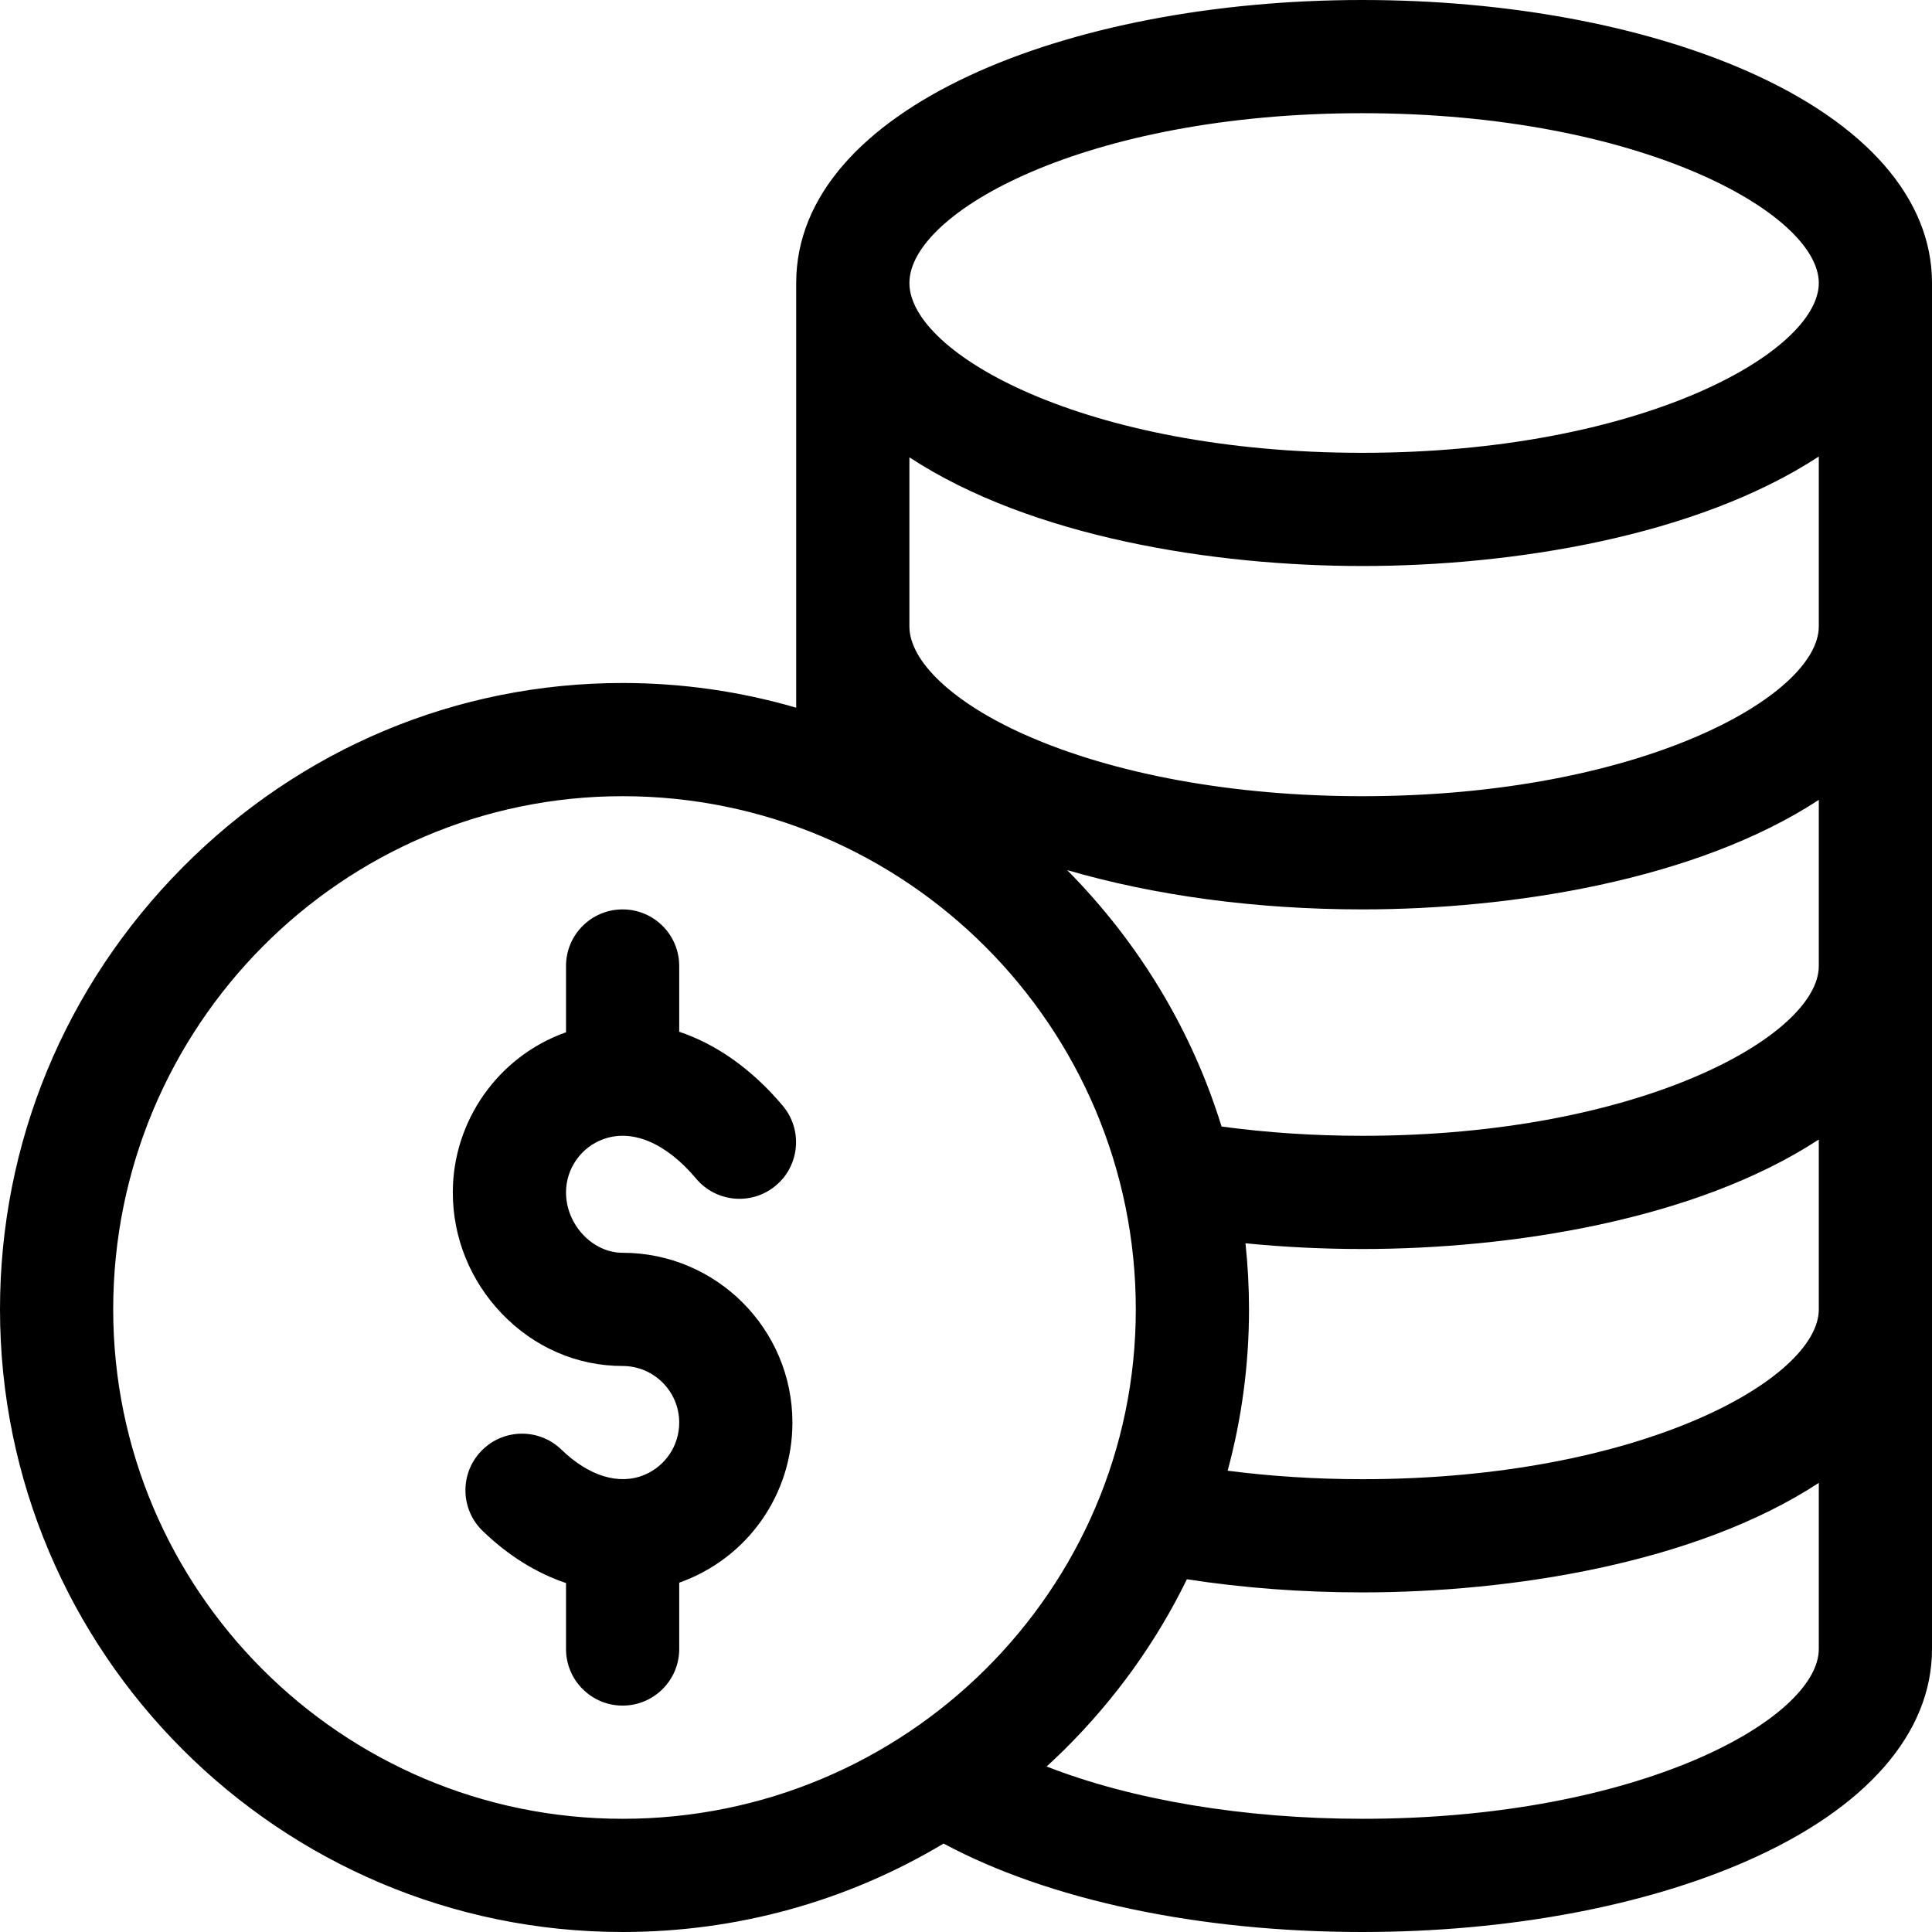
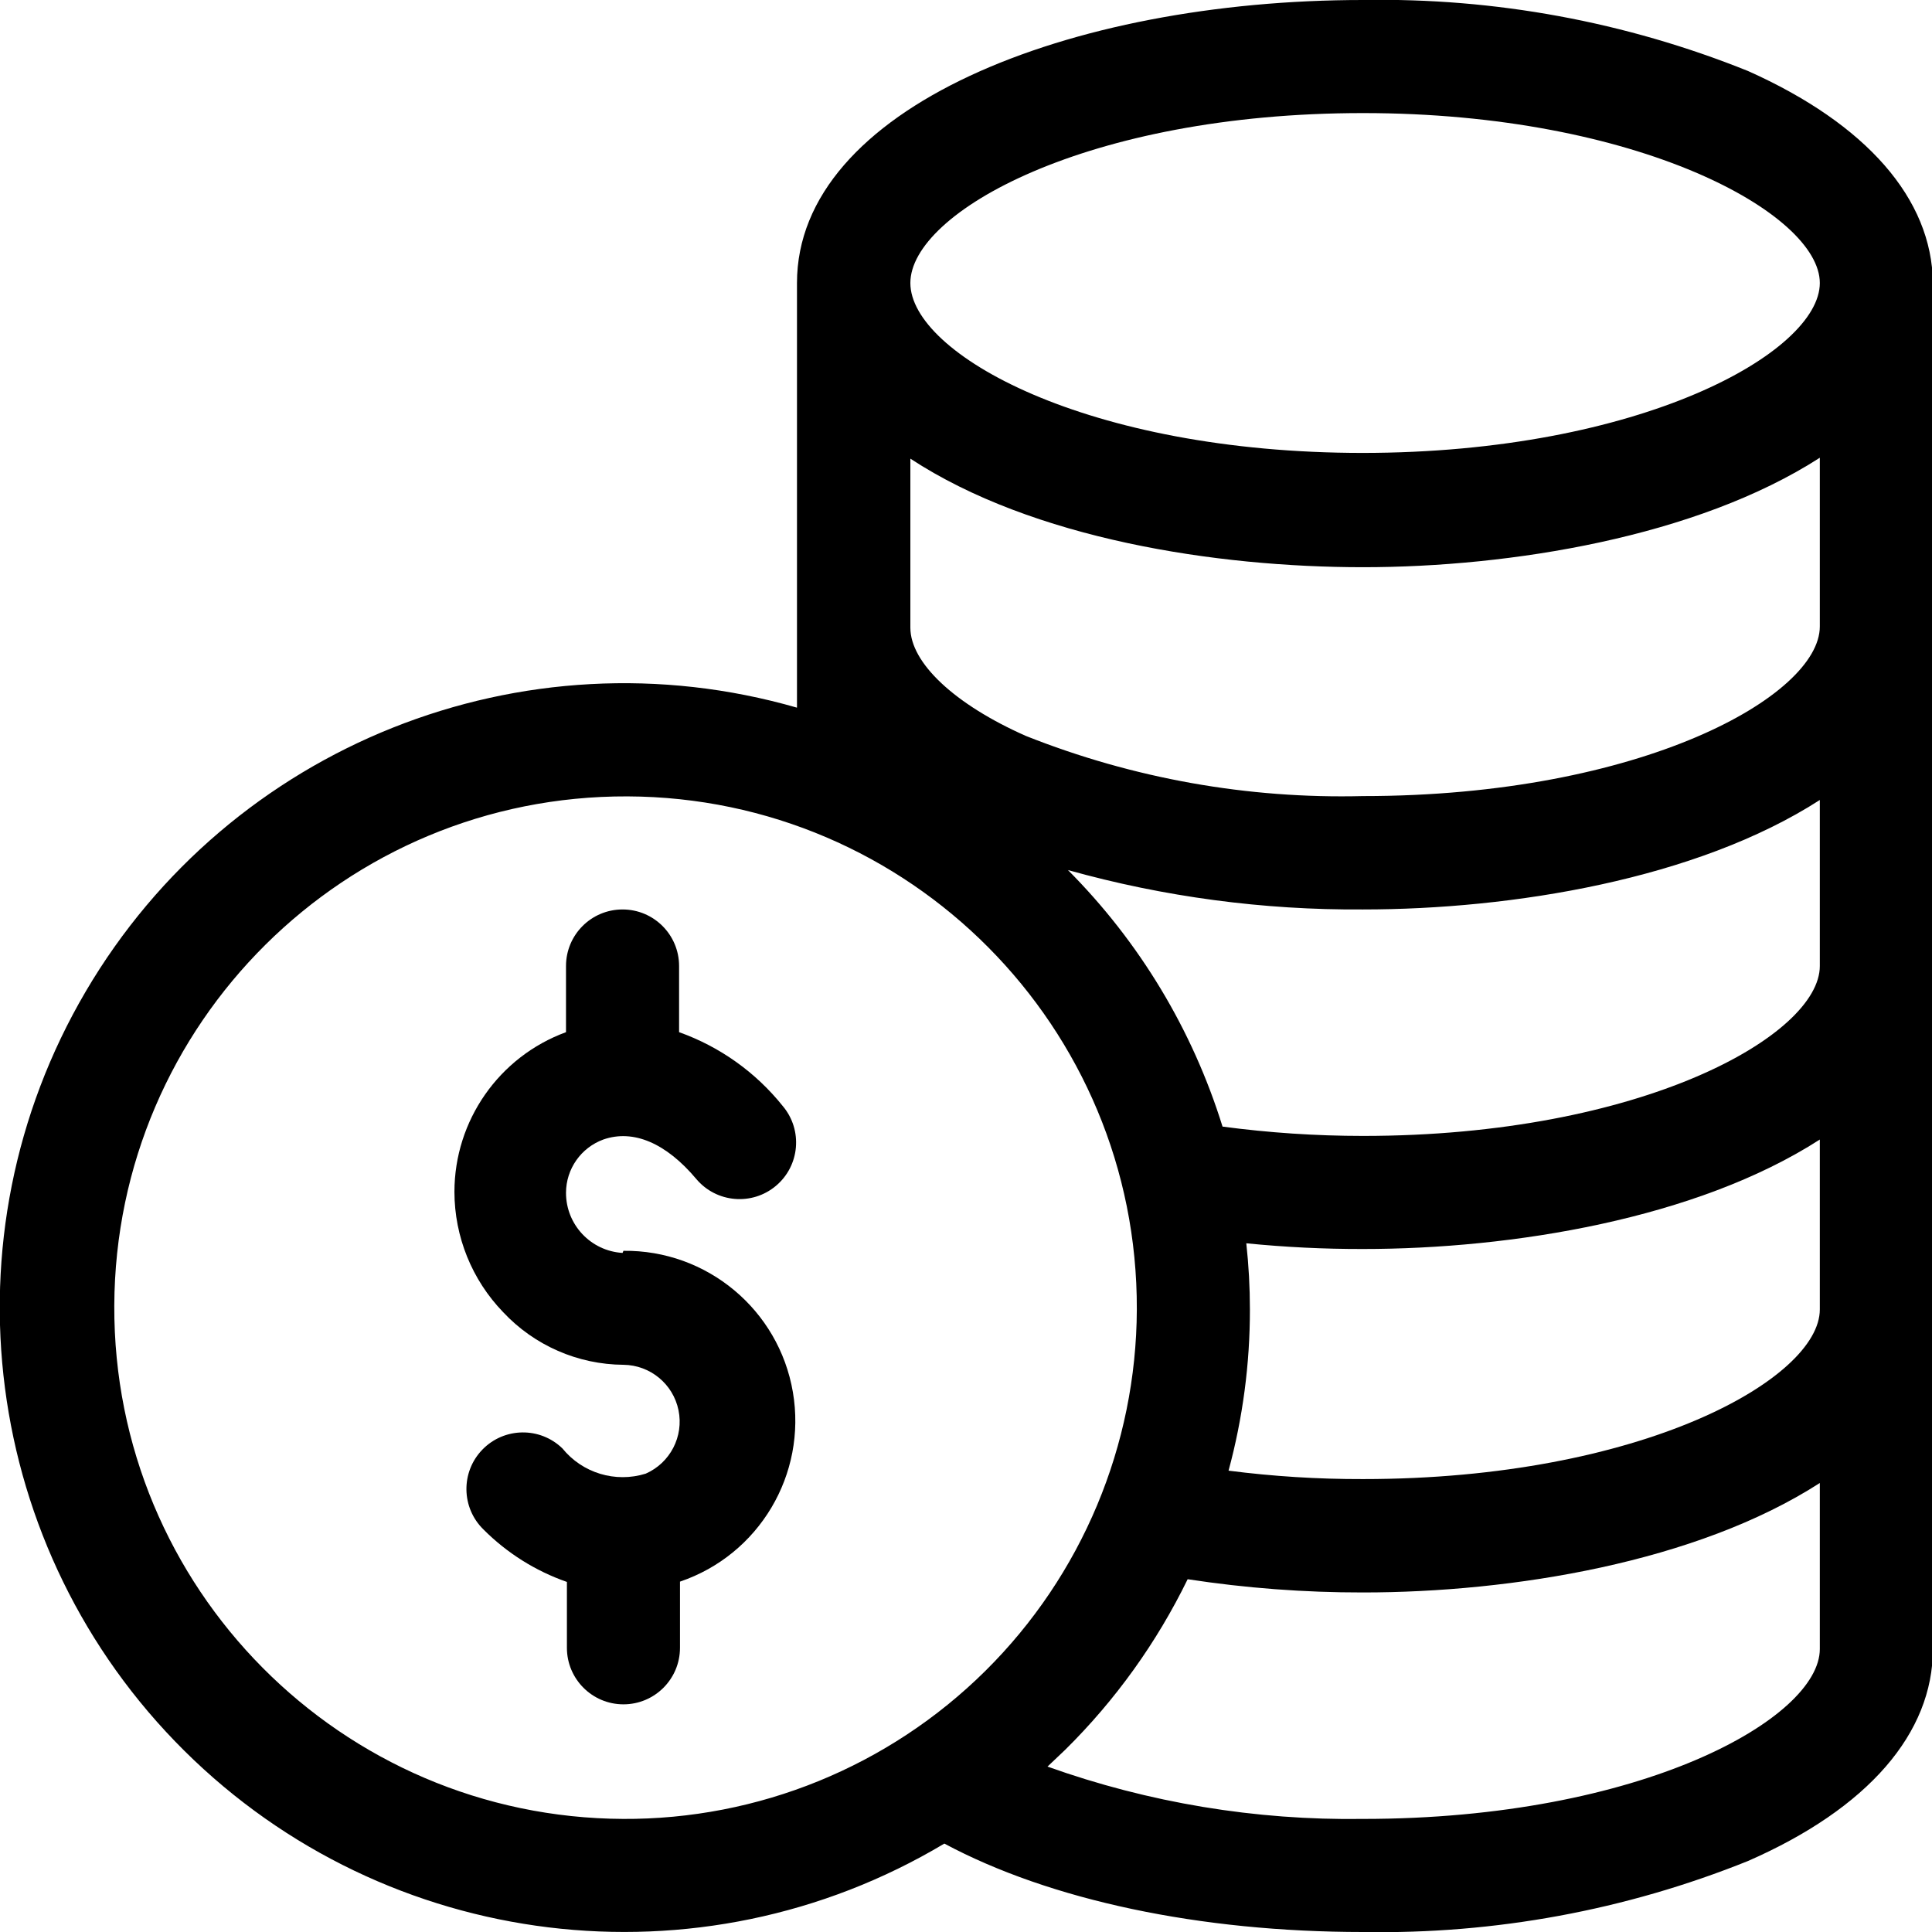
- <svg xmlns="http://www.w3.org/2000/svg" version="1.1" id="Capa_1" x="0px" y="0px" viewBox="0 0 512 512" style="enable-background:new 0 0 512 512;" xml:space="preserve">
+ <svg xmlns="http://www.w3.org/2000/svg" id="Capa_1" data-name="Capa 1" width="64.24" height="64.24" viewBox="0 0 64.24 64.24">
  <g>
-     <g>
-       <path d="M165,332c-7.99,0-15-7.477-15-16c0-6.286,3.965-11.953,9.866-14.103c7.7-2.806,16.673,0.999,24.606,10.445    c5.33,6.344,14.79,7.167,21.134,1.839s7.167-14.79,1.839-21.133c-8.109-9.656-17.548-16.293-27.445-19.625V256    c0-8.284-6.716-15-15-15s-15,6.716-15,15v17.572c-0.134,0.047-0.268,0.088-0.401,0.137C131.895,280.157,120,297.153,120,316    c0,11.955,4.597,23.347,12.944,32.079C141.526,357.056,152.911,362,165,362c8.271,0,15,6.729,15,15    c0,6.042-3.596,11.468-9.159,13.825c-6.717,2.844-14.755,0.417-22.059-6.659c-5.951-5.764-15.445-5.614-21.211,0.335    c-5.764,5.95-5.614,15.446,0.336,21.21c6.772,6.561,14.301,11.197,22.093,13.813V437c0,8.284,6.716,15,15,15s15-6.716,15-15    v-17.571c18.295-6.504,30-23.575,30-42.429C210,352.187,189.813,332,165,332z" />
-     </g>
+     <path d="M244.58,265.54a2,2,0,0,1-1.88-2,1.89,1.89,0,0,1,1.24-1.77c1-.35,2.09.12,3.09,1.31a1.88,1.88,0,0,0,2.88-2.42,7.75,7.75,0,0,0-3.45-2.46V256a1.88,1.88,0,1,0-3.76,0v2.2l0,0a5.66,5.66,0,0,0-3.71,5.31,5.77,5.77,0,0,0,1.62,4,5.53,5.53,0,0,0,4,1.75,1.89,1.89,0,0,1,.74,3.62,2.58,2.58,0,0,1-2.77-.84,1.88,1.88,0,1,0-2.62,2.7,7.32,7.32,0,0,0,2.77,1.74v2.19a1.88,1.88,0,1,0,3.76,0v-2.2a5.65,5.65,0,0,0-1.88-11Z" transform="translate(-223.88 -223.88)" />
+     <path d="M282,226.24a32.74,32.74,0,0,0-12.8-2.36c-9.79,0-18.82,3.6-18.82,9.41v14.12a20.76,20.76,0,1,0,4.9,37.77c3.51,1.88,8.49,2.94,13.92,2.94a32.74,32.74,0,0,0,12.8-2.36c4-1.75,6.15-4.25,6.15-7.05V233.29C288.12,230.49,285.94,228,282,226.24Zm-37.39,58.12a17,17,0,1,1,17.07-16.94A17,17,0,0,1,244.58,284.36Zm39.78-5.65c0,2.3-5.92,5.65-15.19,5.65a29.87,29.87,0,0,1-10.49-1.74l.59-.56a20.75,20.75,0,0,0,4.07-5.67,38.16,38.16,0,0,0,5.83.44c4.95,0,11.09-1,15.19-3.64Zm0-11.29c0,2.3-5.92,5.64-15.19,5.64a34.28,34.28,0,0,1-4.47-.28,20.43,20.43,0,0,0,.71-5.36,20.13,20.13,0,0,0-.12-2.2,38.19,38.19,0,0,0,3.88.19c4.95,0,11.09-1,15.19-3.64Zm0-11.42c0,2.3-5.92,5.65-15.19,5.65a35.45,35.45,0,0,1-4.67-.31,20.83,20.83,0,0,0-5.14-8.53,35.49,35.49,0,0,0,9.81,1.31c4.95,0,11.09-1,15.19-3.64Zm0-11.29c0,2.3-5.92,5.64-15.19,5.64a28.45,28.45,0,0,1-11.21-2c-2.37-1.05-3.84-2.43-3.84-3.6v-5.62c4.07,2.67,10.16,3.61,15.05,3.61s11.09-1,15.19-3.64Zm-15.19-5.77c-9.19,0-15.05-3.3-15.05-5.65s5.88-5.65,15.05-5.65,15.19,3.35,15.19,5.65S278.44,238.94,269.17,238.94Z" transform="translate(-223.88 -223.88)" />
  </g>
-   <g>
-     <g>
-       <path d="M463,18.844C435.379,6.692,399.155,0,361,0c-78.082,0-150,28.671-150,75c0,11.591,0,101.714,0,112.545    c-14.791-4.307-30.239-6.545-46-6.545c-43.972,0-85.406,17.376-116.67,48.928C17.164,261.381,0,302.958,0,347    c0,90.981,74.019,165,165,165c30.361,0,59.55-8.159,85.059-23.438C277.958,503.529,317.713,512,361,512    c38.155,0,74.379-6.692,102-18.844c31.598-13.901,49-33.845,49-56.156c0-9.342,0-352.464,0-362    C512,52.688,494.598,32.745,463,18.844z M165,482c-74.439,0-135-60.561-135-135c0-74.991,60.561-136,135-136    c74.99,0,136,61.009,136,136C301,421.439,239.99,482,165,482z M482,437c0,18.348-47.137,45-121,45    c-31.422,0-61.106-5.036-83.63-13.86c1.589-1.46,3.161-2.943,4.703-4.47c13.507-13.384,24.406-28.635,32.467-45.148    C329.443,420.82,345.011,422,361,422c39.443,0,88.356-7.667,121-29.019V437z M482,347c0,18.348-47.137,45-121,45    c-12.237,0-24.166-0.765-35.661-2.246C329.066,375.97,331,361.627,331,347c0-5.889-0.321-11.733-0.935-17.517    c10.104,1,20.445,1.517,30.935,1.517c39.446,0,88.355-7.668,121-29.019V347z M482,256c0,18.348-47.137,45-121,45    c-12.768,0-25.26-0.835-37.274-2.458c-7.785-25.252-21.674-48.495-40.917-67.958C306,237.356,332.938,241,361,241    c39.446,0,88.355-7.668,121-29.019V256z M482,166c0,18.348-47.137,45-121,45c-34.007,0-65.745-5.782-89.367-16.281    C252.737,186.322,241,175.317,241,166v-44.805C273.474,142.481,321.972,150,361,150c39.446,0,88.355-7.668,121-29.019V166z     M361,120c-73.276,0-120-26.255-120-45c0-18.803,46.857-45,120-45c73.863,0,121,26.652,121,45S434.863,120,361,120z" />
-     </g>
-   </g>
-   <g>
- </g>
-   <g>
- </g>
-   <g>
- </g>
-   <g>
- </g>
-   <g>
- </g>
-   <g>
- </g>
-   <g>
- </g>
-   <g>
- </g>
-   <g>
- </g>
-   <g>
- </g>
-   <g>
- </g>
-   <g>
- </g>
-   <g>
- </g>
-   <g>
- </g>
-   <g>
- </g>
</svg>
